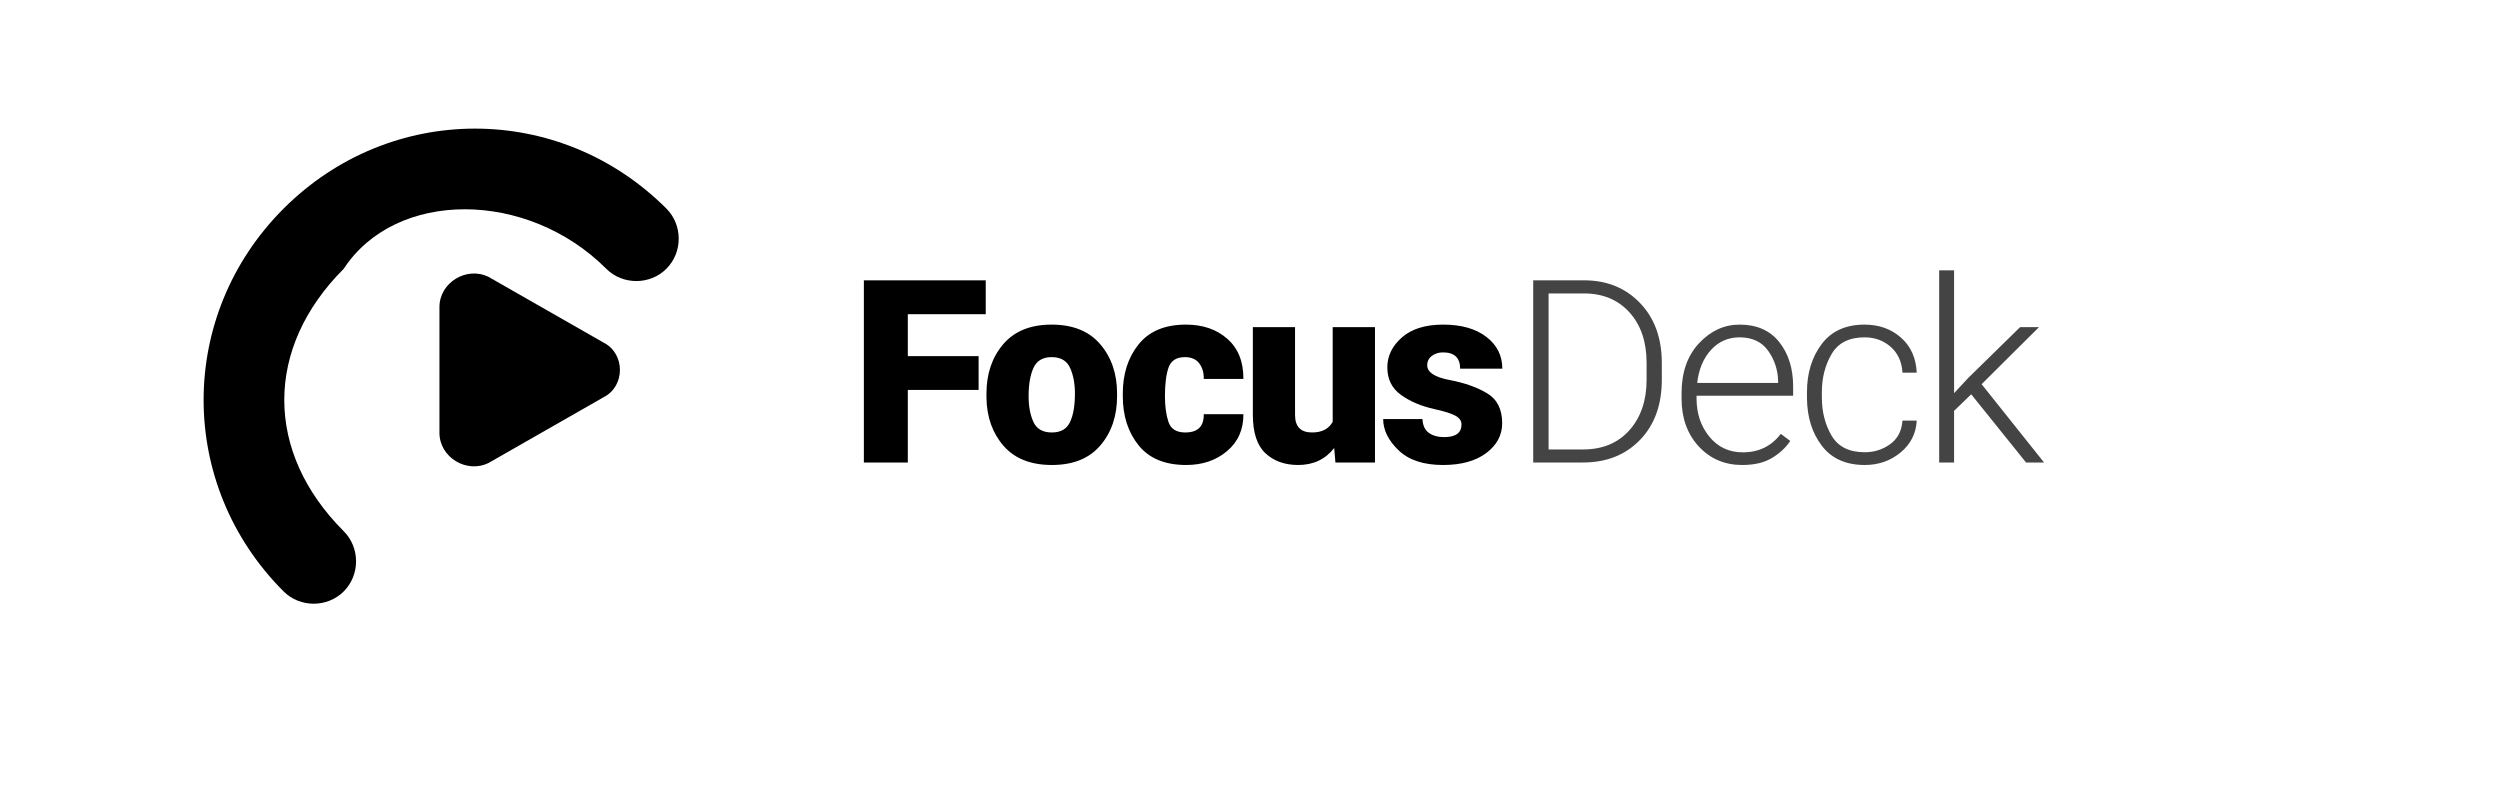
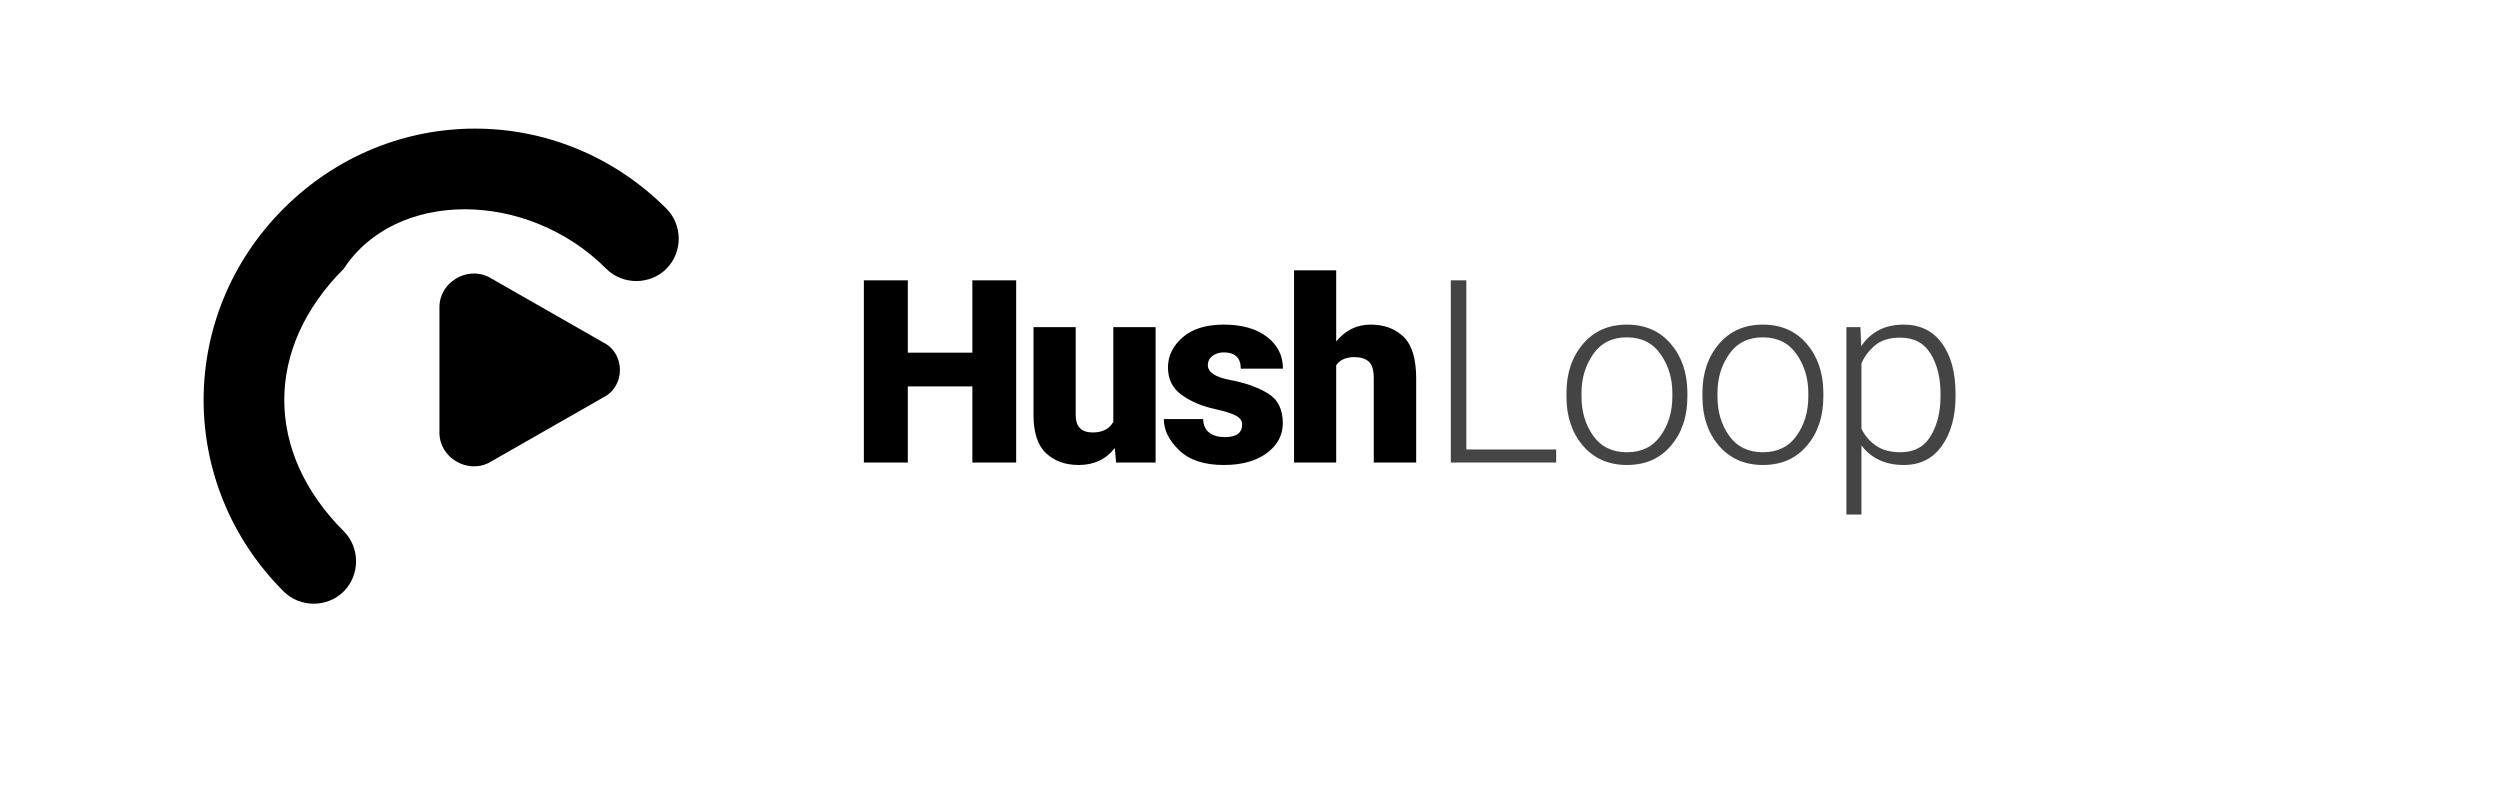
<svg xmlns="http://www.w3.org/2000/svg" viewBox="0 0 800 256" width="800" height="256">
  <g transform="matrix(0.875 0 0 0.875 40 16)">
    <path fill-rule="evenodd" d="M 58 198 C 19 159 19 97 58 58 C 97 19 159 19 198 58 C 204 64 204 74 198 80 C 192 86 182 86 176 80 C 147 51 99 51 80 80 C 51 109 51 147 80 176 C 86 182 86 192 80 198 C 74 204 64 204 58 198 Z" fill="#000000" />
    <path d="M 115 94 C 115 85 125 79 133 83 L 175 107 C 183 111 183 123 175 127 L 133 151 C 125 155 115 149 115 140 Z" fill="#000000" />
  </g>
-   <text x="272" y="148" font-family="-apple-system, BlinkMacSystemFont, 'Segoe UI', Roboto, 'Helvetica Neue', Arial, sans-serif" font-size="82" font-weight="800" letter-spacing="-0.03em" fill="#000000">Focus<tspan font-weight="300" fill="#444444">Deck</tspan>
+   <text x="272" y="148" font-family="-apple-system, BlinkMacSystemFont, 'Segoe UI', Roboto, 'Helvetica Neue', Arial, sans-serif" font-size="82" font-weight="800" letter-spacing="-0.03em" fill="#000000">Hush<tspan font-weight="300" fill="#444444">Loop</tspan>
  </text>
</svg>
